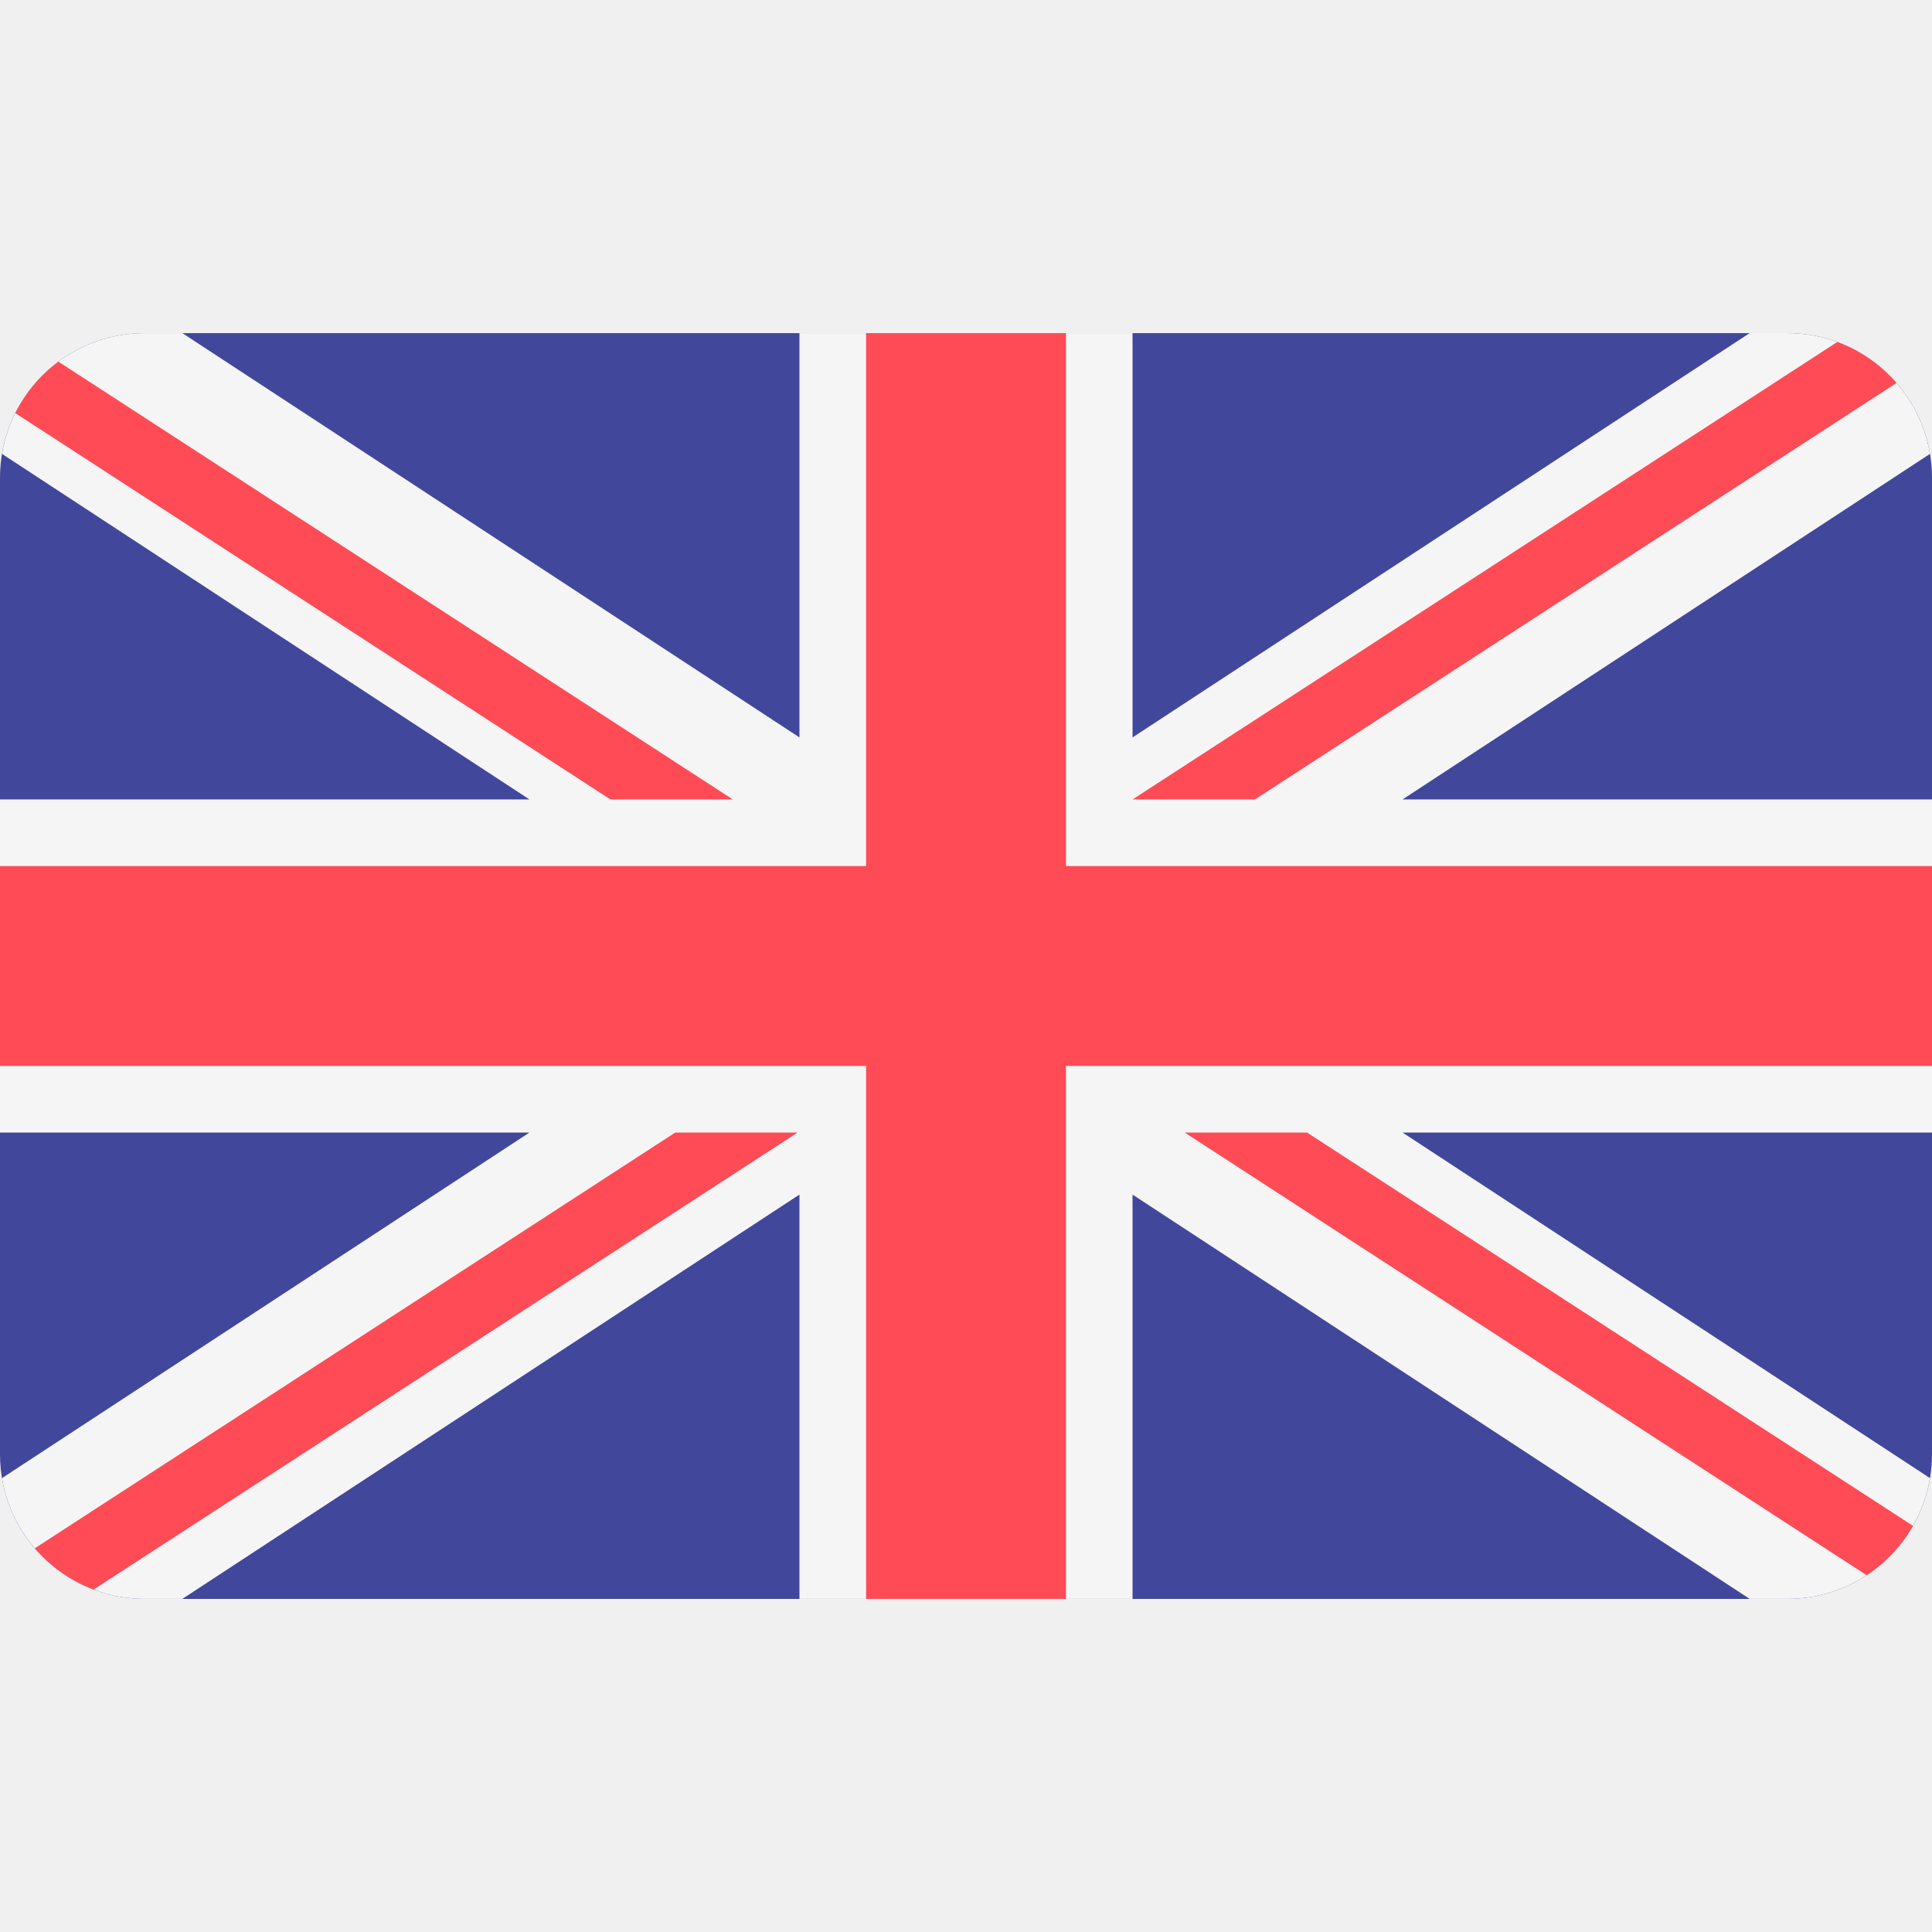
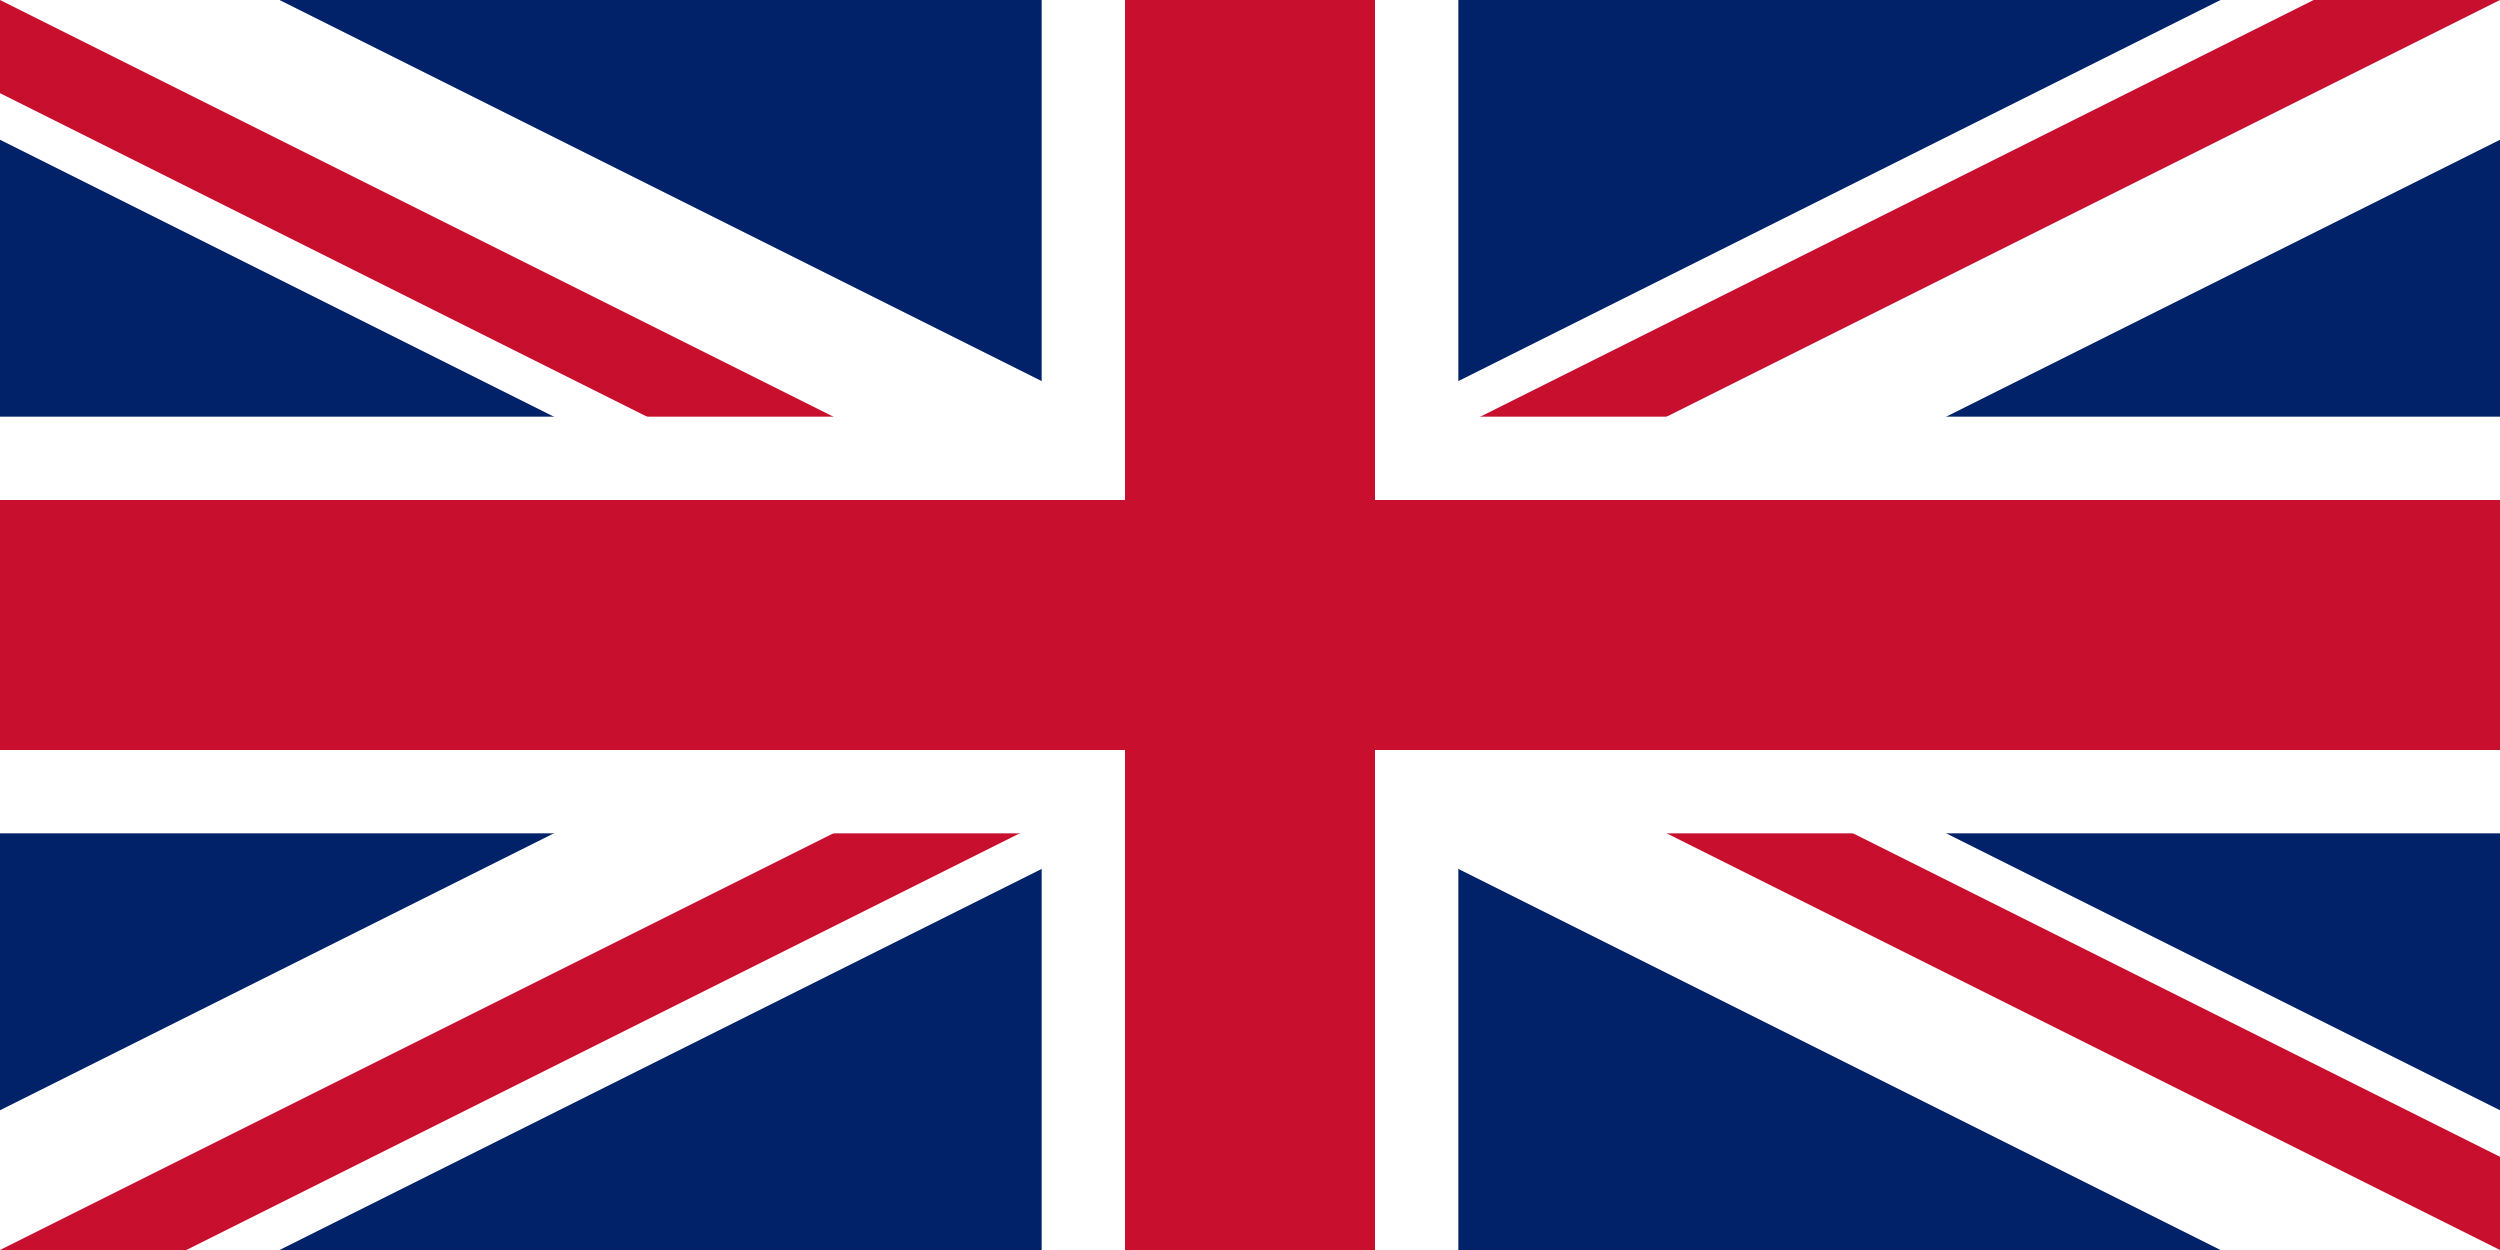
- <svg xmlns="http://www.w3.org/2000/svg" height="800px" width="800px" version="1.1" id="Layer_1" viewBox="0 0 512 512" xml:space="preserve">
-   <path style="fill:#41479B;" d="M473.655,88.276H38.345C17.167,88.276,0,105.443,0,126.621V385.38  c0,21.177,17.167,38.345,38.345,38.345h435.31c21.177,0,38.345-17.167,38.345-38.345V126.621  C512,105.443,494.833,88.276,473.655,88.276z" />
-   <path style="fill:#F5F5F5;" d="M511.469,120.282c-3.022-18.159-18.797-32.007-37.814-32.007h-9.977l-163.54,107.147V88.276h-88.276  v107.147L48.322,88.276h-9.977c-19.017,0-34.792,13.847-37.814,32.007l139.778,91.58H0v88.276h140.309L0.531,391.717  c3.022,18.159,18.797,32.007,37.814,32.007h9.977l163.54-107.147v107.147h88.276V316.577l163.54,107.147h9.977  c19.017,0,34.792-13.847,37.814-32.007l-139.778-91.58H512v-88.276H371.691L511.469,120.282z" />
-   <g>
-     <polygon style="fill:#FF4B55;" points="282.483,88.276 229.517,88.276 229.517,229.517 0,229.517 0,282.483 229.517,282.483    229.517,423.724 282.483,423.724 282.483,282.483 512,282.483 512,229.517 282.483,229.517  " />
-     <path style="fill:#FF4B55;" d="M24.793,421.252l186.583-121.114h-32.428L9.224,410.31   C13.377,415.157,18.714,418.955,24.793,421.252z" />
-     <path style="fill:#FF4B55;" d="M346.388,300.138H313.96l180.716,117.305c5.057-3.321,9.277-7.807,12.287-13.075L346.388,300.138z" />
-     <path style="fill:#FF4B55;" d="M4.049,109.475l157.73,102.387h32.428L15.475,95.842C10.676,99.414,6.749,104.084,4.049,109.475z" />
-     <path style="fill:#FF4B55;" d="M332.566,211.862l170.035-110.375c-4.199-4.831-9.578-8.607-15.699-10.86L300.138,211.862H332.566z" />
+ <svg xmlns="http://www.w3.org/2000/svg" viewBox="0 0 60 30" width="1200" height="600">
+   <clipPath id="s">
+     <path d="M0,0 v30 h60 v-30 z" />
+   </clipPath>
+   <clipPath id="t">
+     <path d="M30,15 h30 v15 z v15 h-30 z h-30 v-15 z v-15 h30 z" />
+   </clipPath>
+   <g clip-path="url(#s)">
+     <path d="M0,0 v30 h60 v-30 z" fill="#012169" />
+     <path d="M0,0 L60,30 M60,0 L0,30" stroke="#fff" stroke-width="6" />
+     <path d="M0,0 L60,30 M60,0 L0,30" clip-path="url(#t)" stroke="#C8102E" stroke-width="4" />
+     <path d="M30,0 v30 M0,15 h60" stroke="#fff" stroke-width="10" />
+     <path d="M30,0 v30 M0,15 h60" stroke="#C8102E" stroke-width="6" />
  </g>
</svg>
